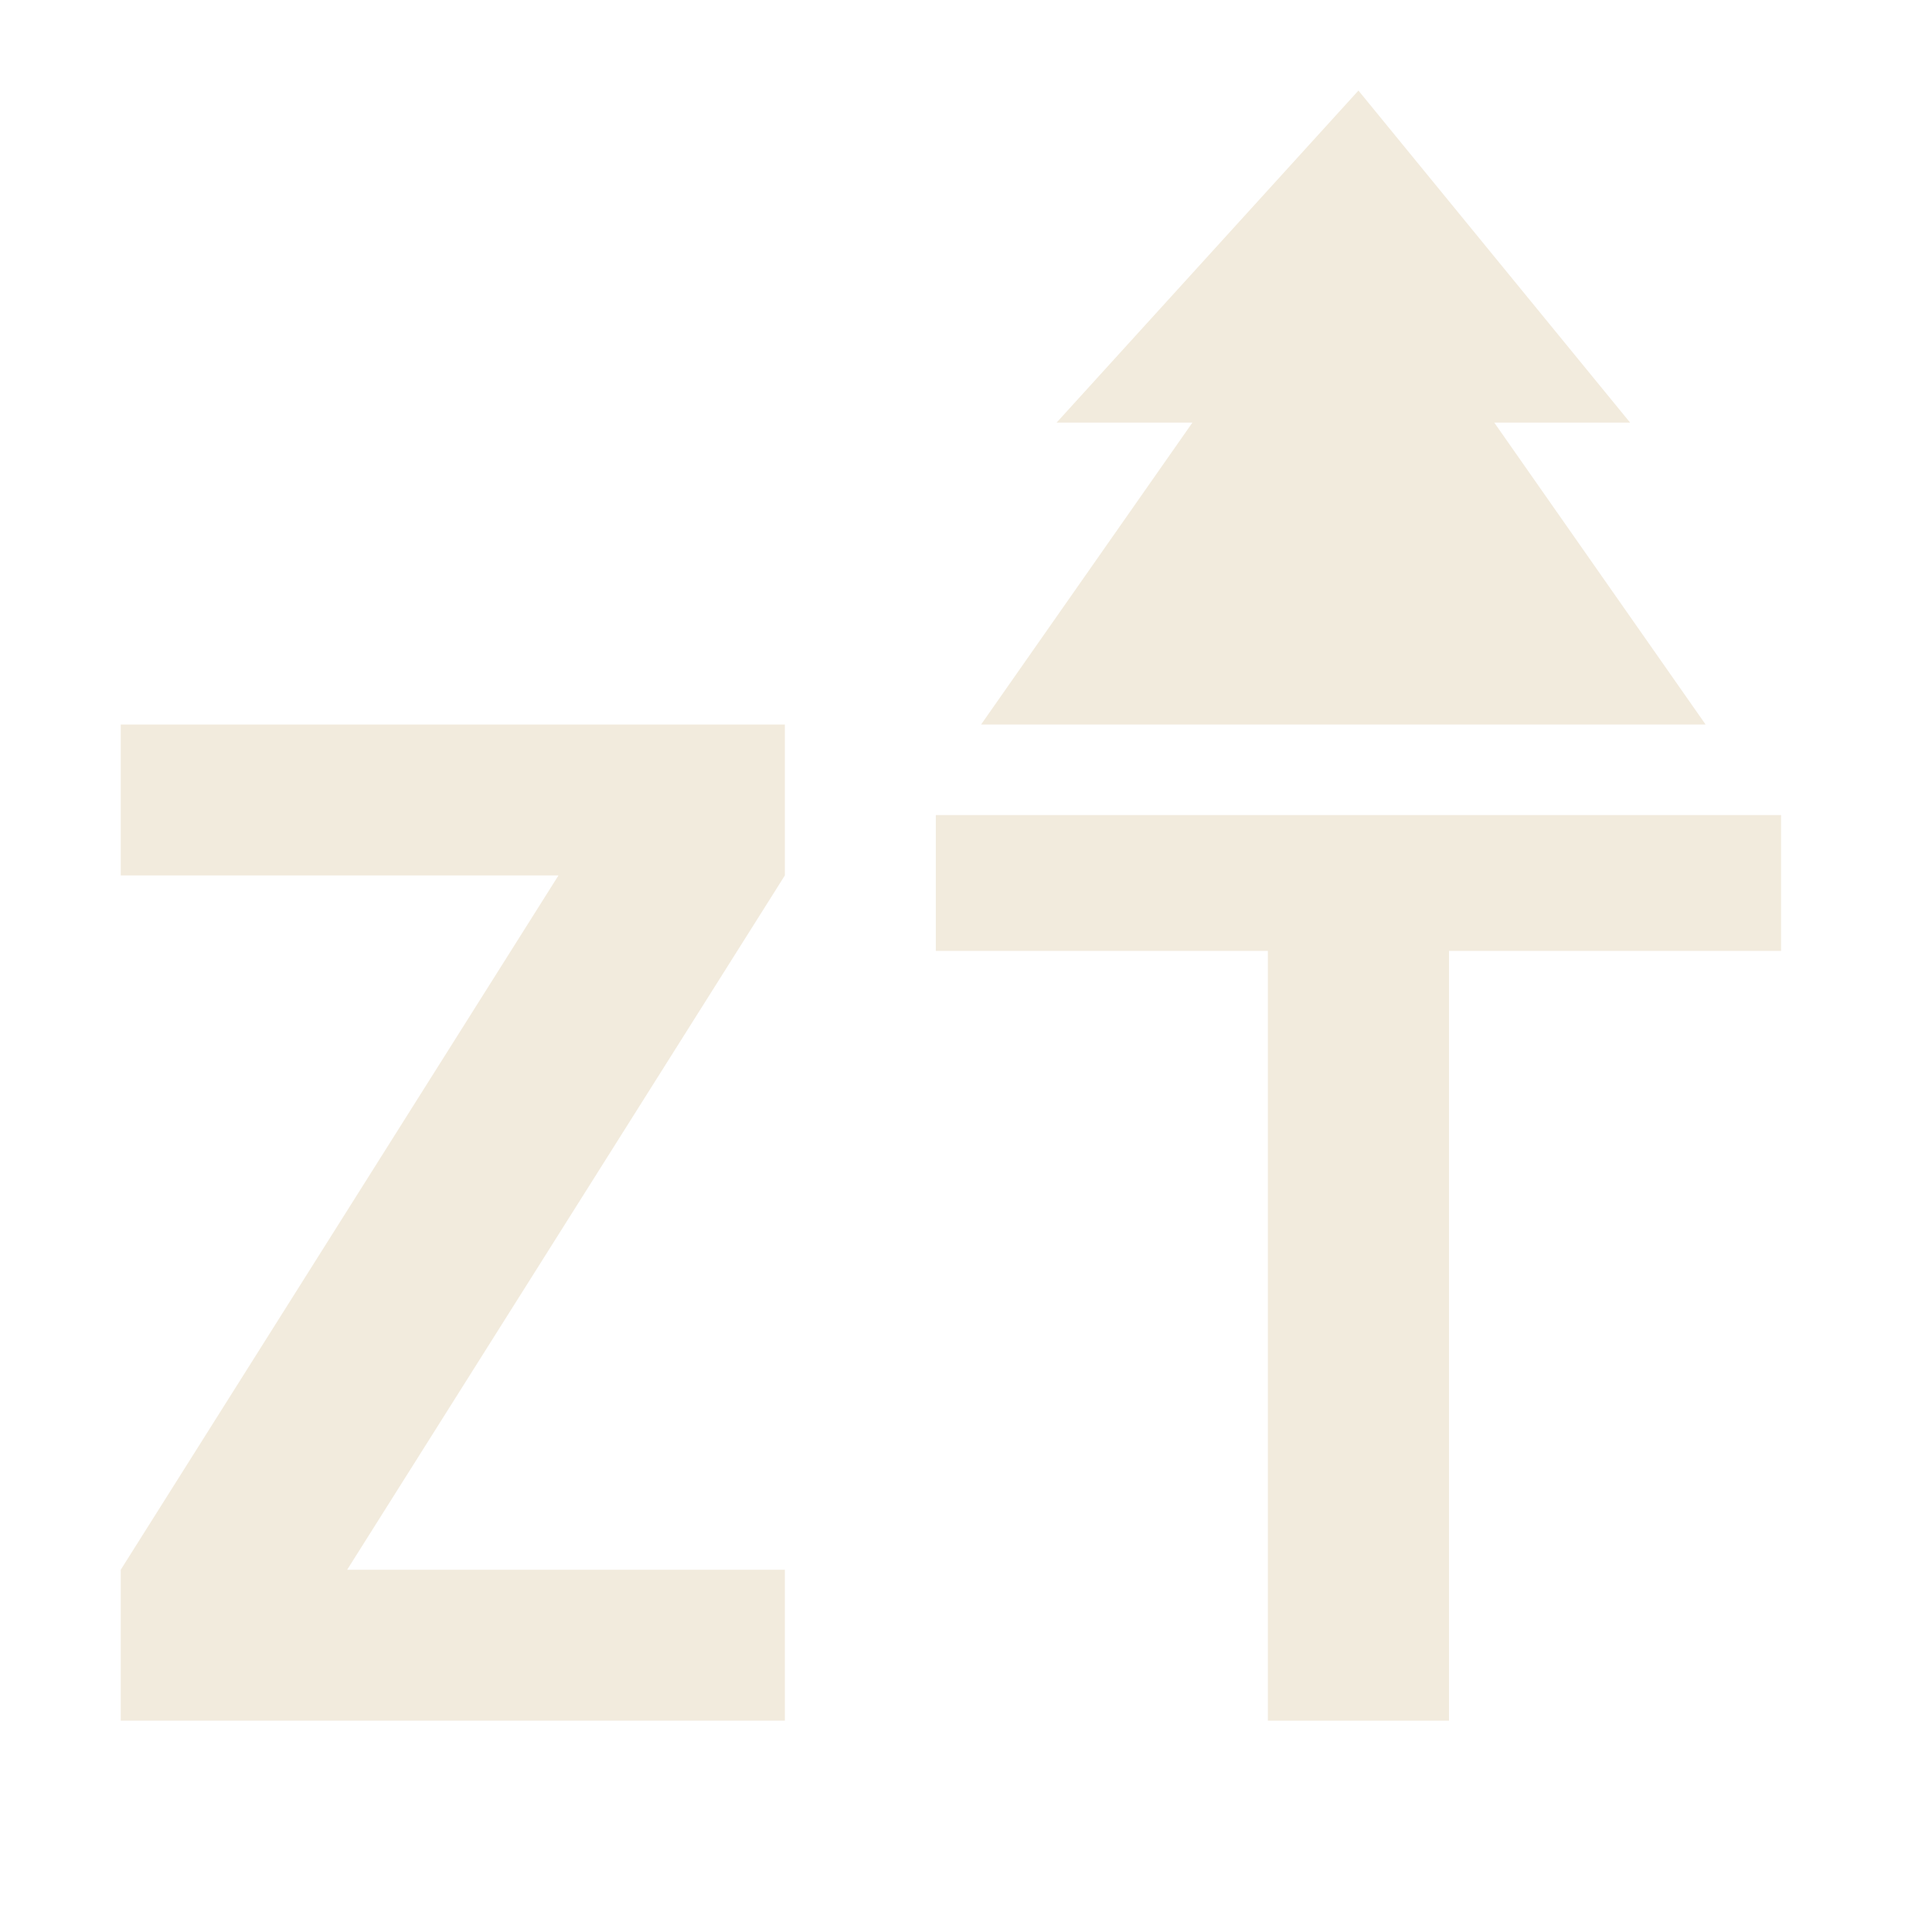
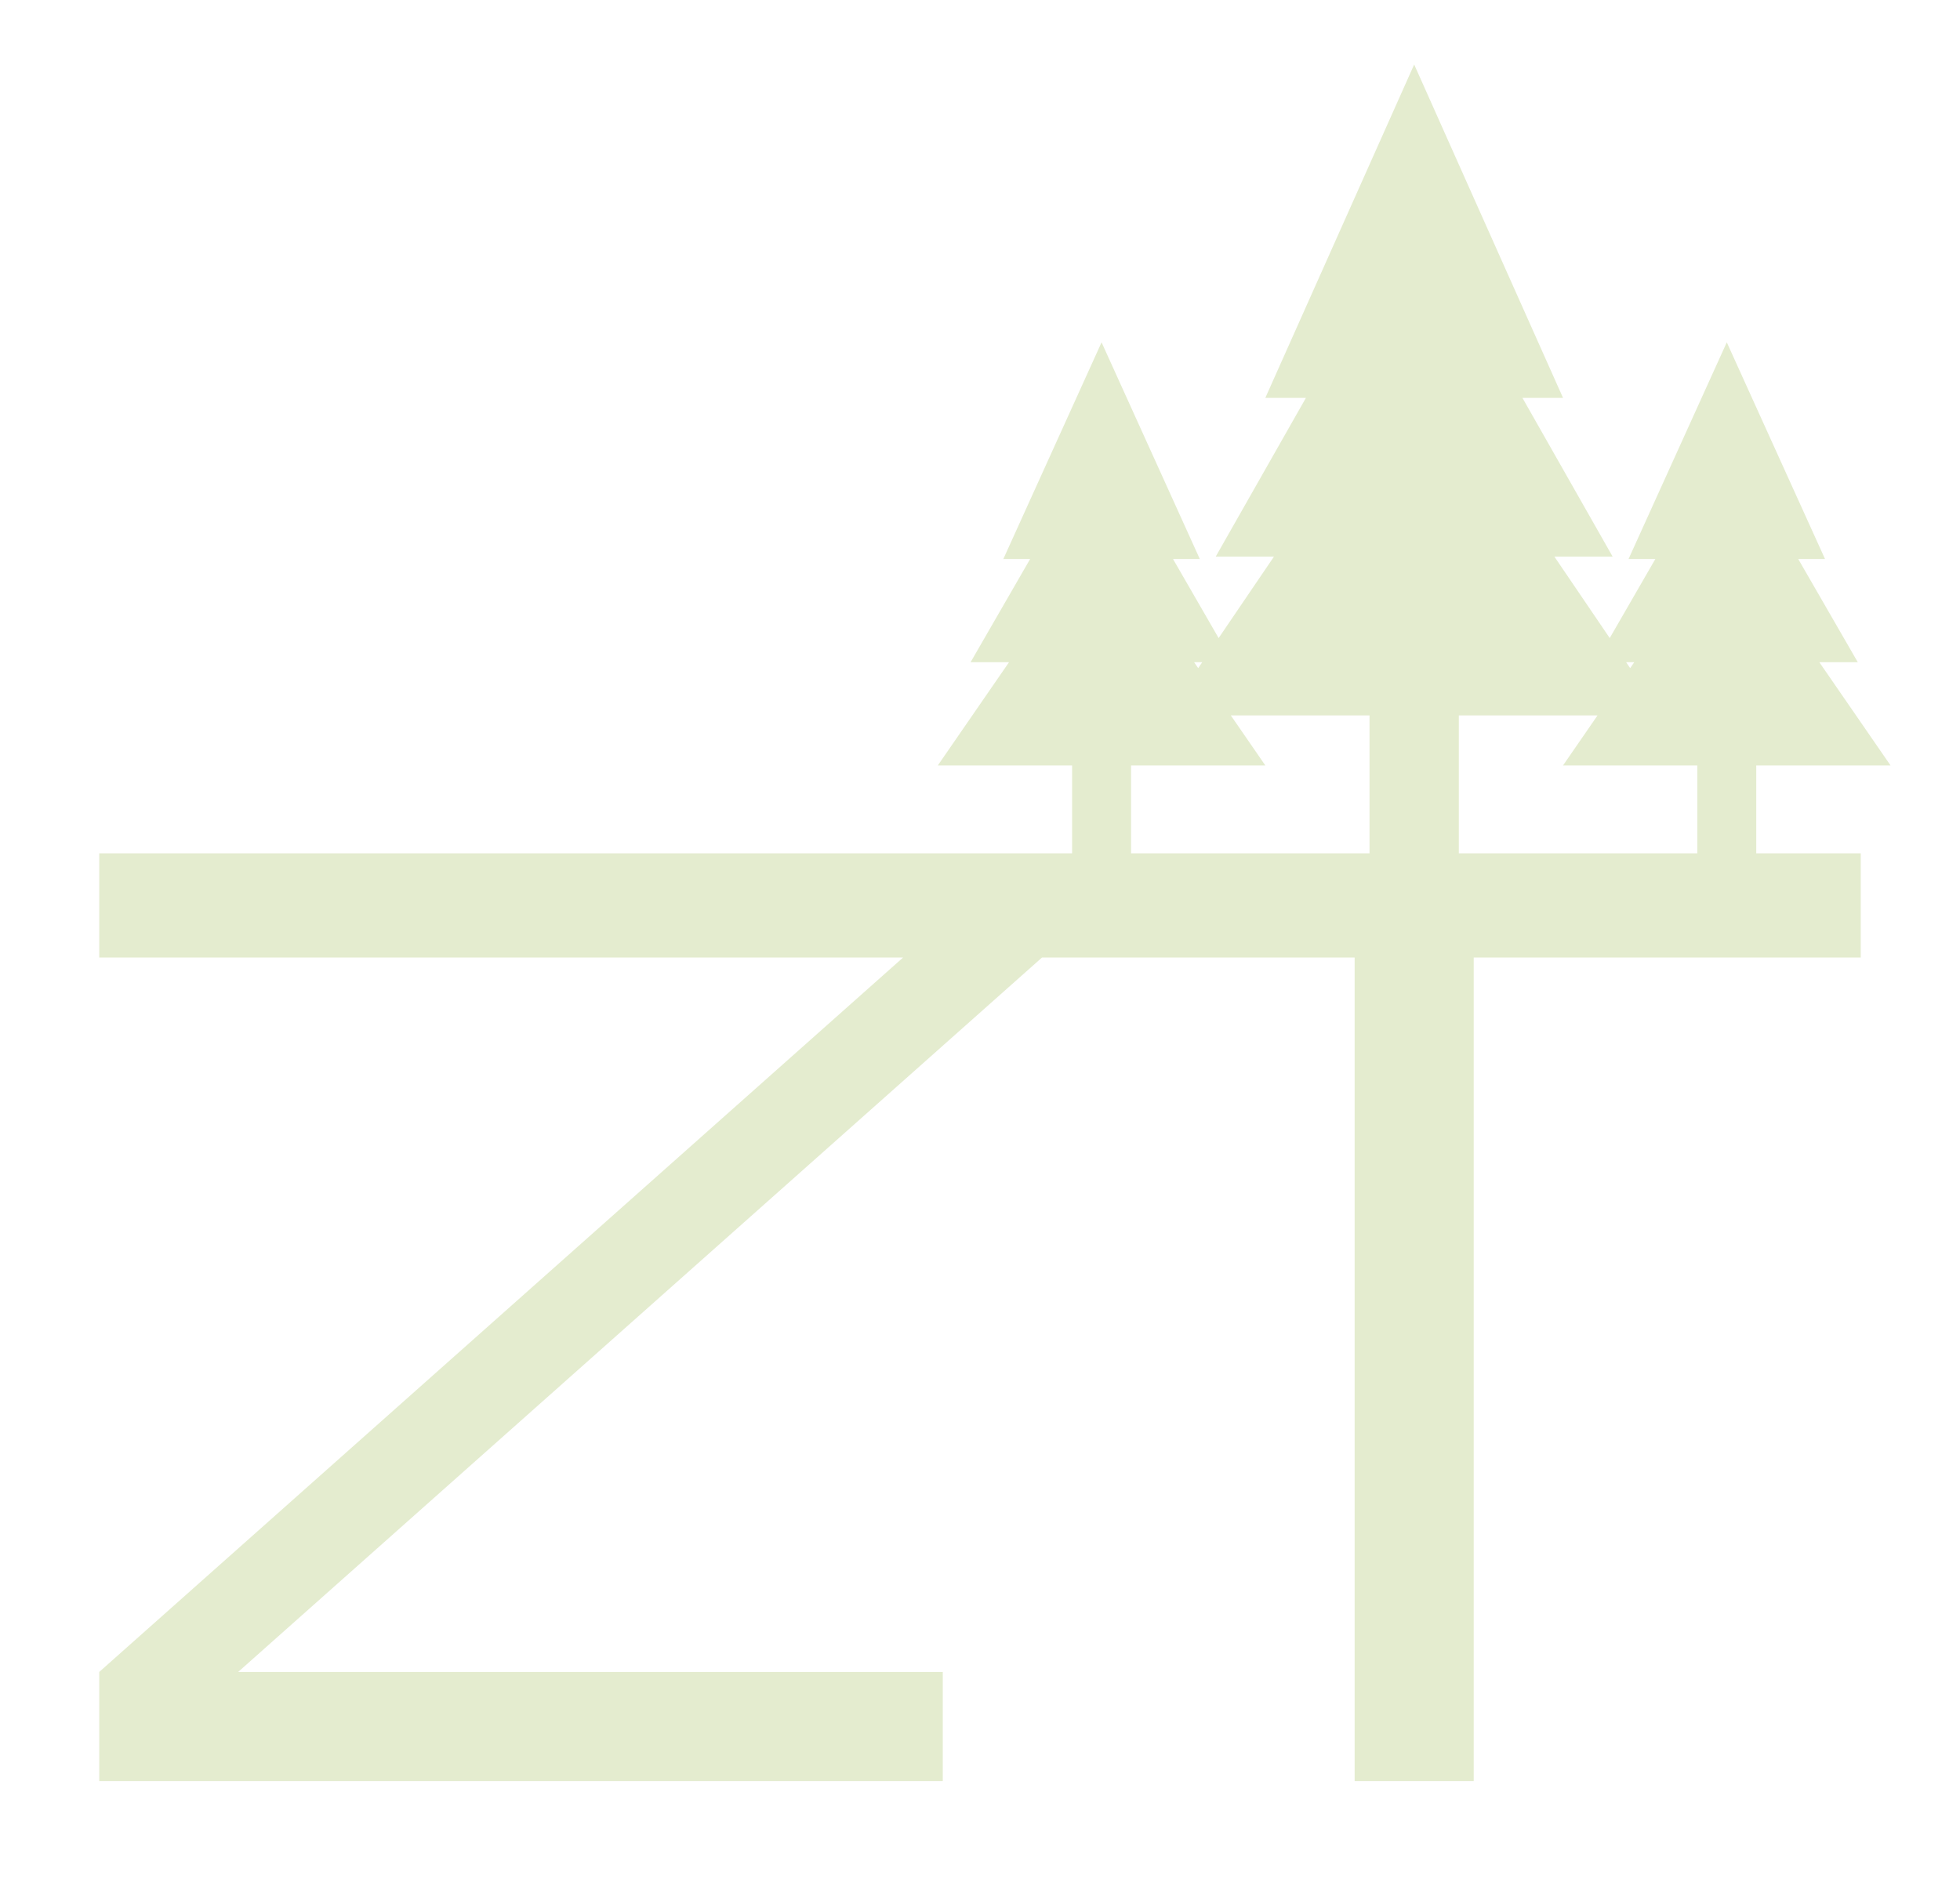
- <svg xmlns="http://www.w3.org/2000/svg" viewBox="0 0 64 64" role="img" aria-label="ZT Tree Inventory mark">
-   <g fill="#F2EBDD">
-     <path d="M4 24h22v5L11.5 52H26v5H4v-5l14.5-23H4z" />
-     <rect x="42" y="30" width="6" height="27" />
-     <rect x="31" y="27" width="28" height="4.5" />
-     <path d="M45 3l9 11h-4.5l7 10H32.5l7-10H35z" />
-   </g>
+ <svg xmlns="http://www.w3.org/2000/svg" viewBox="315 275 395 380">
+   <path fill="#E4ECCF" d="M335 447H690V468H335ZM497 468H525L363 612H335ZM335 612H505V634H335ZM588 468H612V634H588ZM600.0 288.0L630.0 355.2L570.0 355.2ZM600.0 316.8L640.0 387.2L560.0 387.2ZM600.0 345.6L650.0 419.2L550.0 419.2ZM591.0 416.0h18.0V448.0h-18.0ZM537.0 344.0L556.8 387.68L517.2 387.68ZM537.0 362.72L563.4 408.48L510.6 408.48ZM537.0 381.44L570.0 429.28L504.0 429.28ZM531.06 427.2h11.88V448.0h-11.88ZM663.0 344.0L682.8 387.68L643.2 387.68ZM663.0 362.72L689.4 408.48L636.6 408.48ZM663.0 381.44L696.0 429.28L630.0 429.28ZM657.06 427.2h11.88V448.0h-11.88Z" />
</svg>
